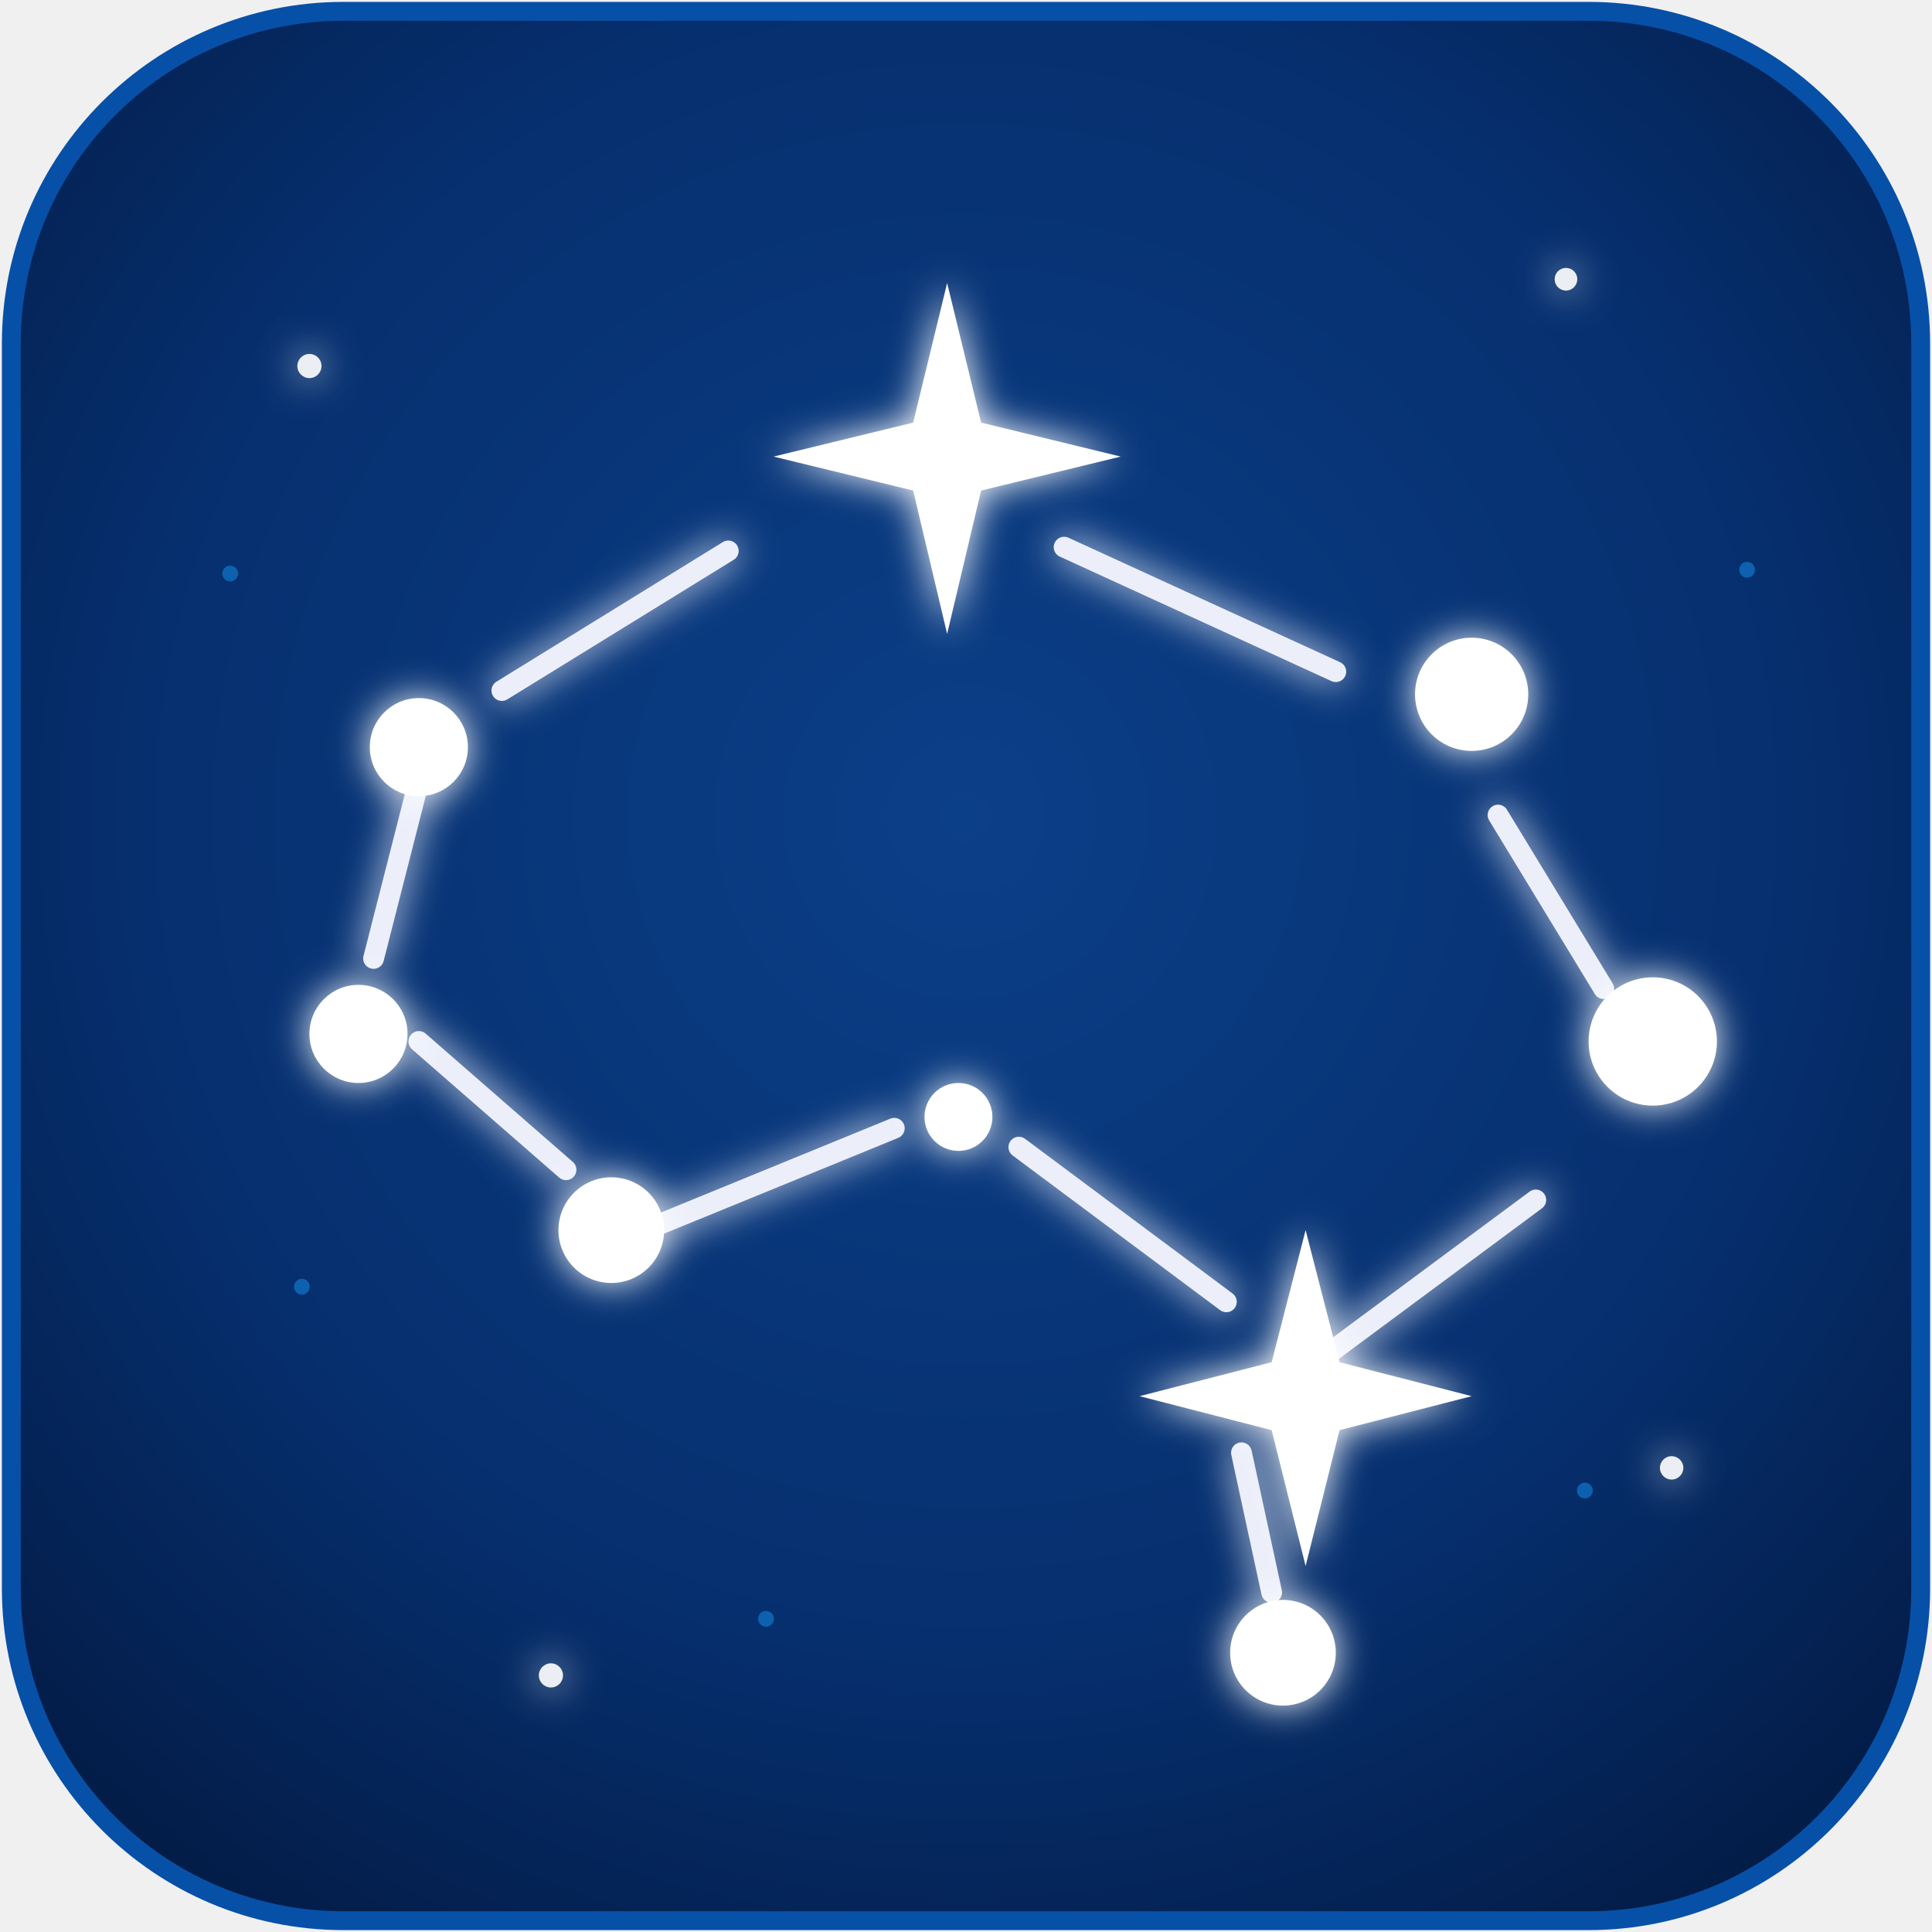
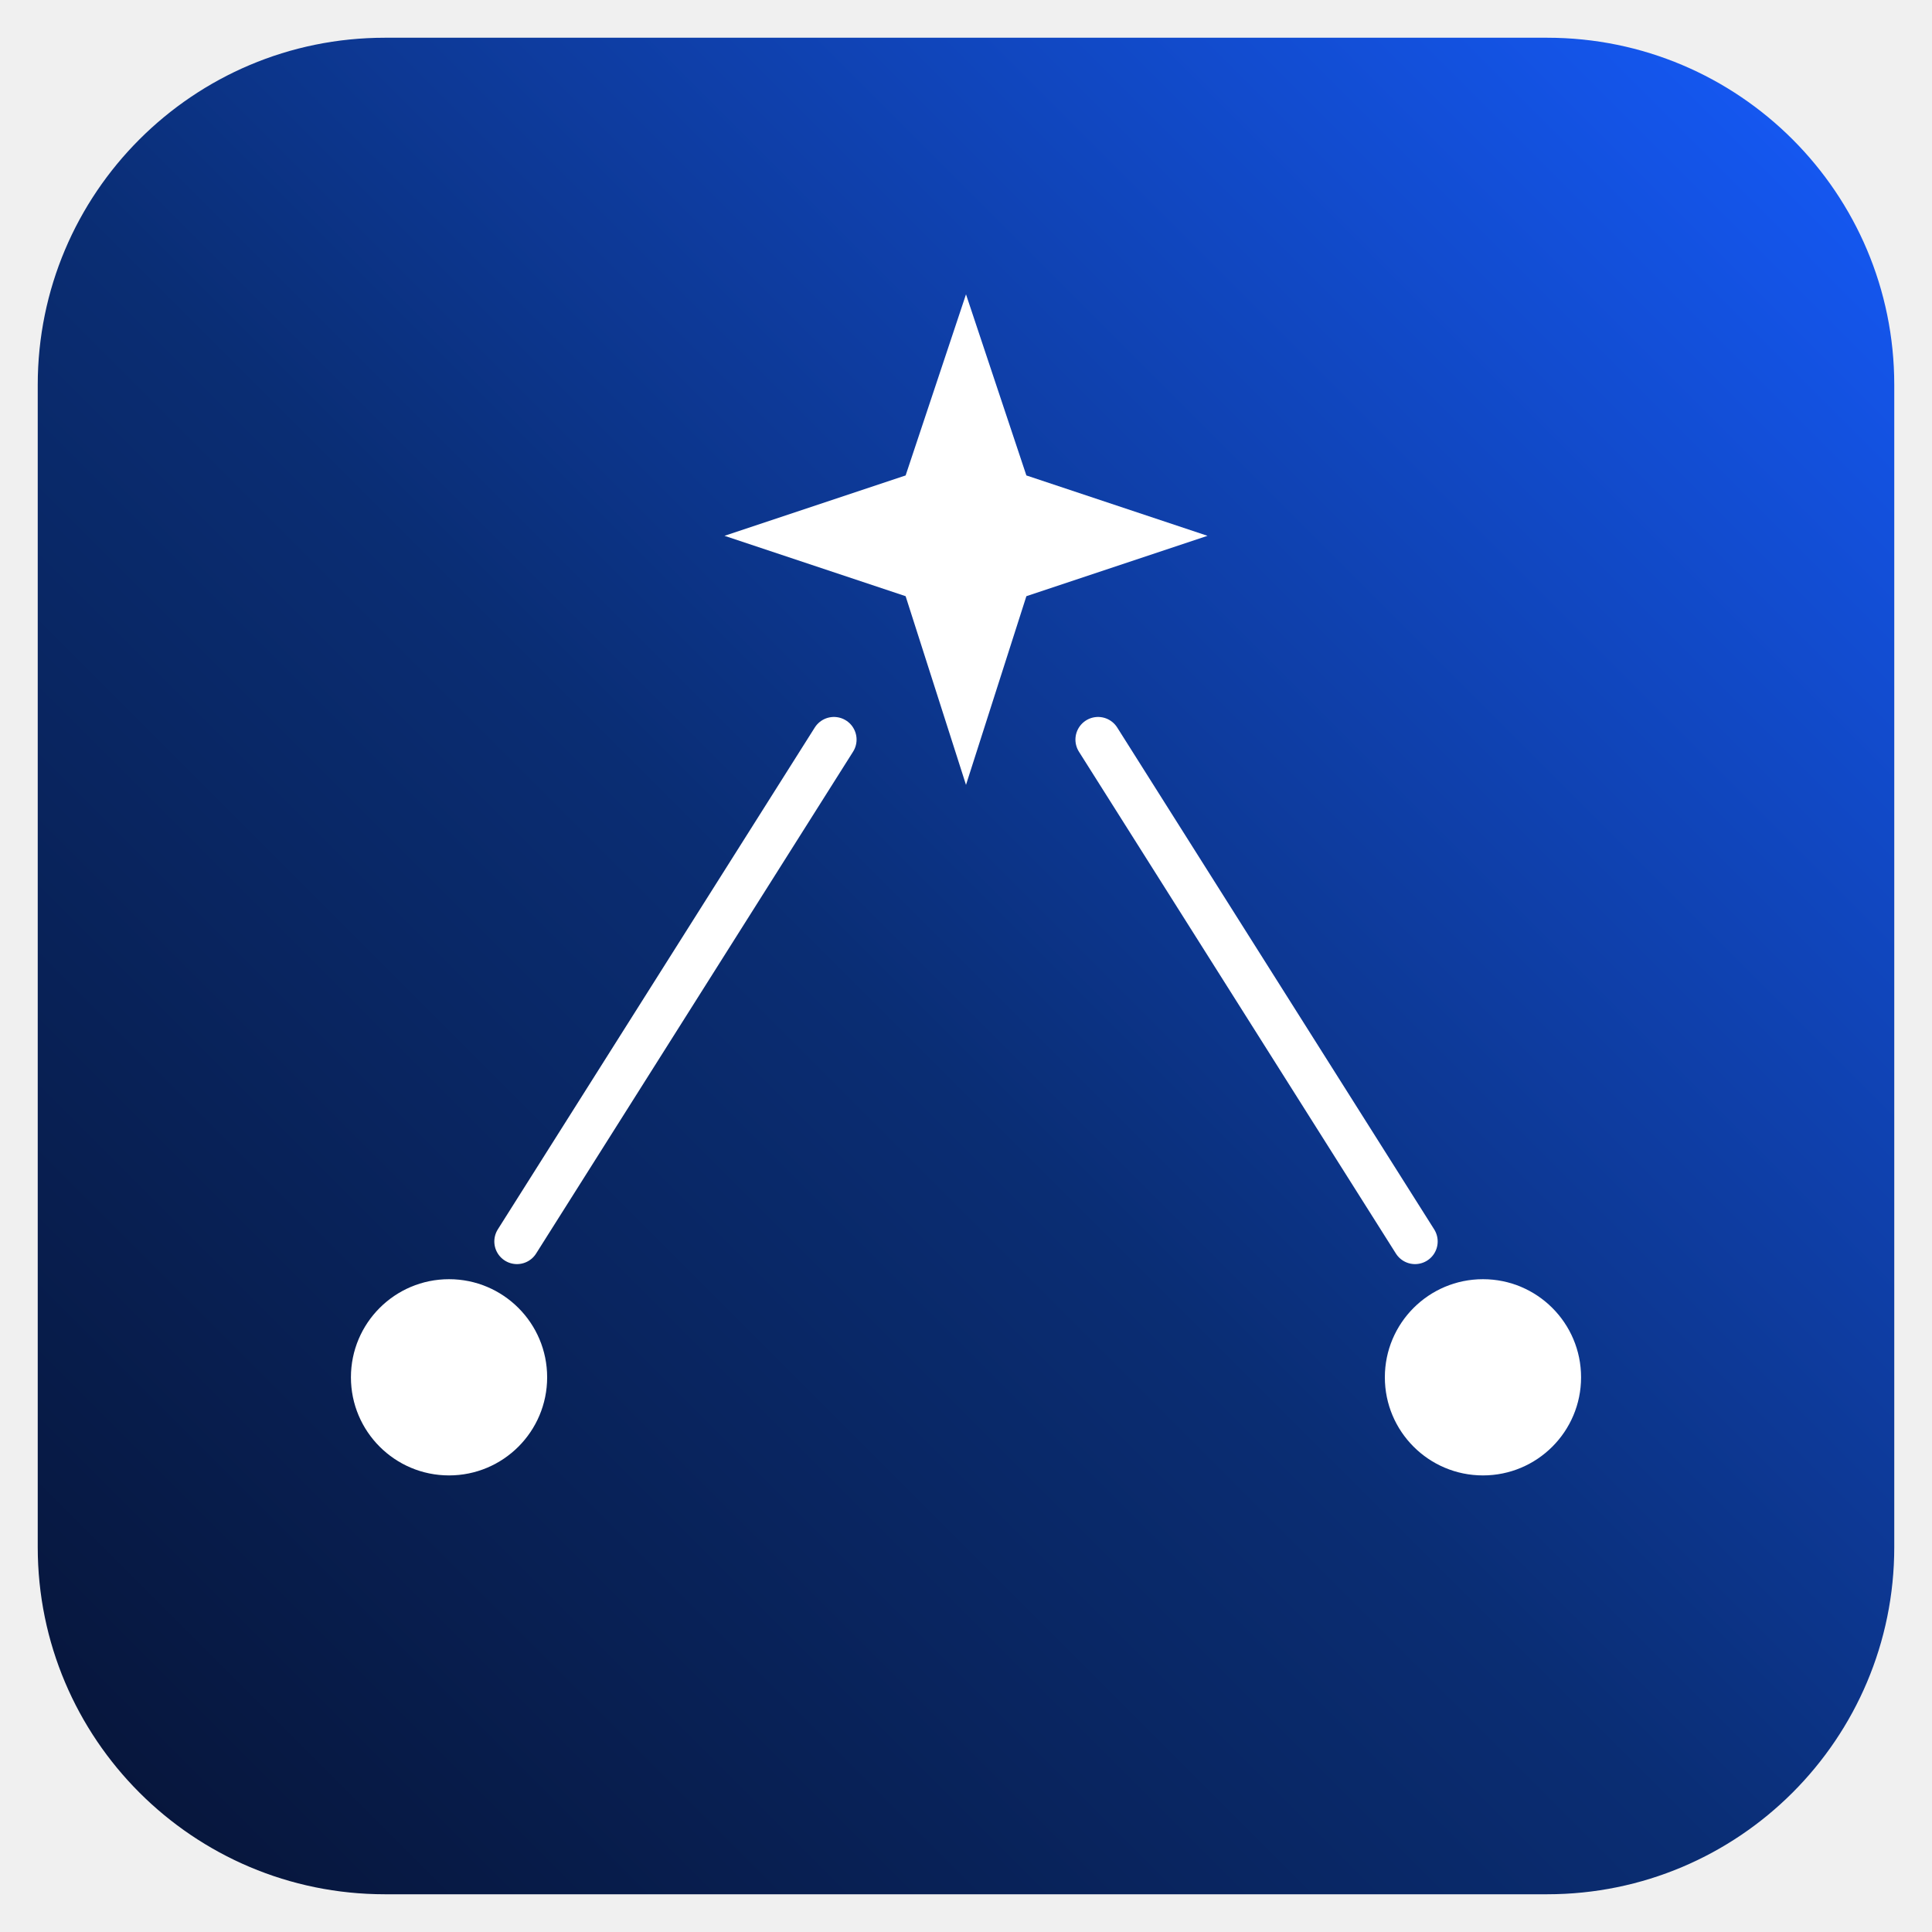
<svg xmlns="http://www.w3.org/2000/svg" viewBox="0 0 512 512">
  <defs>
-     <radialGradient id="bg" cx="50%" cy="42%" r="72%">
-       <stop offset="0" stop-color="#0b3f88" />
-       <stop offset=".62" stop-color="#062f6e" />
-       <stop offset="1" stop-color="#031b45" />
-     </radialGradient>
-     <filter id="glow" x="-60%" y="-60%" width="220%" height="220%">
-       <feGaussianBlur stdDeviation="5" result="b" />
-       <feMerge>
-         <feMergeNode in="b" />
-         <feMergeNode in="SourceGraphic" />
-       </feMerge>
-     </filter>
+     <linearGradient id="bg" x1="0" y1="1" x2="1" y2="0">
+       <stop offset="0" stop-color="#061335" />
+       <stop offset="0.46" stop-color="#0a2d73" />
+       <stop offset="1" stop-color="#165cff" />
+     </linearGradient>
  </defs>
-   <rect x="3" y="3" width="506" height="506" rx="88" fill="url(#bg)" stroke="#0750a8" stroke-width="5" />
-   <g stroke="#f6f7ff" stroke-width="5.5" stroke-linecap="round" opacity=".96" filter="url(#glow)">
-     <path d="M133 183 L193 146" />
-     <path d="M282 145 L354 178" />
-     <path d="M397 216 L425 262" />
-     <path d="M407 318 L349 361" />
-     <path d="M325 345 L270 304" />
-     <path d="M237 299 L171 326" />
-     <path d="M150 310 L111 276" />
-     <path d="M99 254 L111 207" />
-     <path d="M329 385 L337 422" />
-   </g>
-   <g fill="#fff" filter="url(#glow)">
-     <circle cx="111" cy="198" r="13" />
-     <circle cx="95" cy="274" r="13" />
-     <circle cx="162" cy="326" r="14" />
-     <circle cx="254" cy="296" r="9" />
-     <circle cx="390" cy="184" r="15" />
-     <circle cx="438" cy="276" r="17" />
-     <circle cx="340" cy="438" r="14" />
-     <path d="M251 75 L260 112 L297 121 L260 130 L251 168 L242 130 L205 121 L242 112 Z" />
-     <path d="M346 326 L355 361 L390 370 L355 379 L346 415 L337 379 L302 370 L337 361 Z" />
-   </g>
-   <g fill="#0d66b6" opacity=".9">
-     <circle cx="61" cy="152" r="2.1" />
-     <circle cx="80" cy="341" r="2.1" />
-     <circle cx="463" cy="151" r="2.1" />
-     <circle cx="420" cy="395" r="2.1" />
-     <circle cx="203" cy="429" r="2.1" />
-   </g>
-   <g fill="#fff" opacity=".92" filter="url(#glow)">
-     <circle cx="82" cy="97" r="3.2" />
-     <circle cx="415" cy="74" r="3" />
-     <circle cx="443" cy="389" r="3.1" />
-     <circle cx="146" cy="444" r="3.2" />
+   <rect x="10" y="10" width="492" height="492" rx="92" fill="url(#bg)" />
+   <g fill="#fff" stroke="#fff">
+     <path d="M256 78 L272 126 L320 142 L272 158 L256 208 L240 158 L192 142 L240 126 Z" stroke="none" />
+     <path d="M221 196 L137 329" fill="none" stroke-width="12" stroke-linecap="round" />
+     <path d="M291 196 L375 329" fill="none" stroke-width="12" stroke-linecap="round" />
+     <circle cx="119" cy="365" r="26" stroke="none" />
+     <circle cx="393" cy="365" r="26" stroke="none" />
  </g>
</svg>
